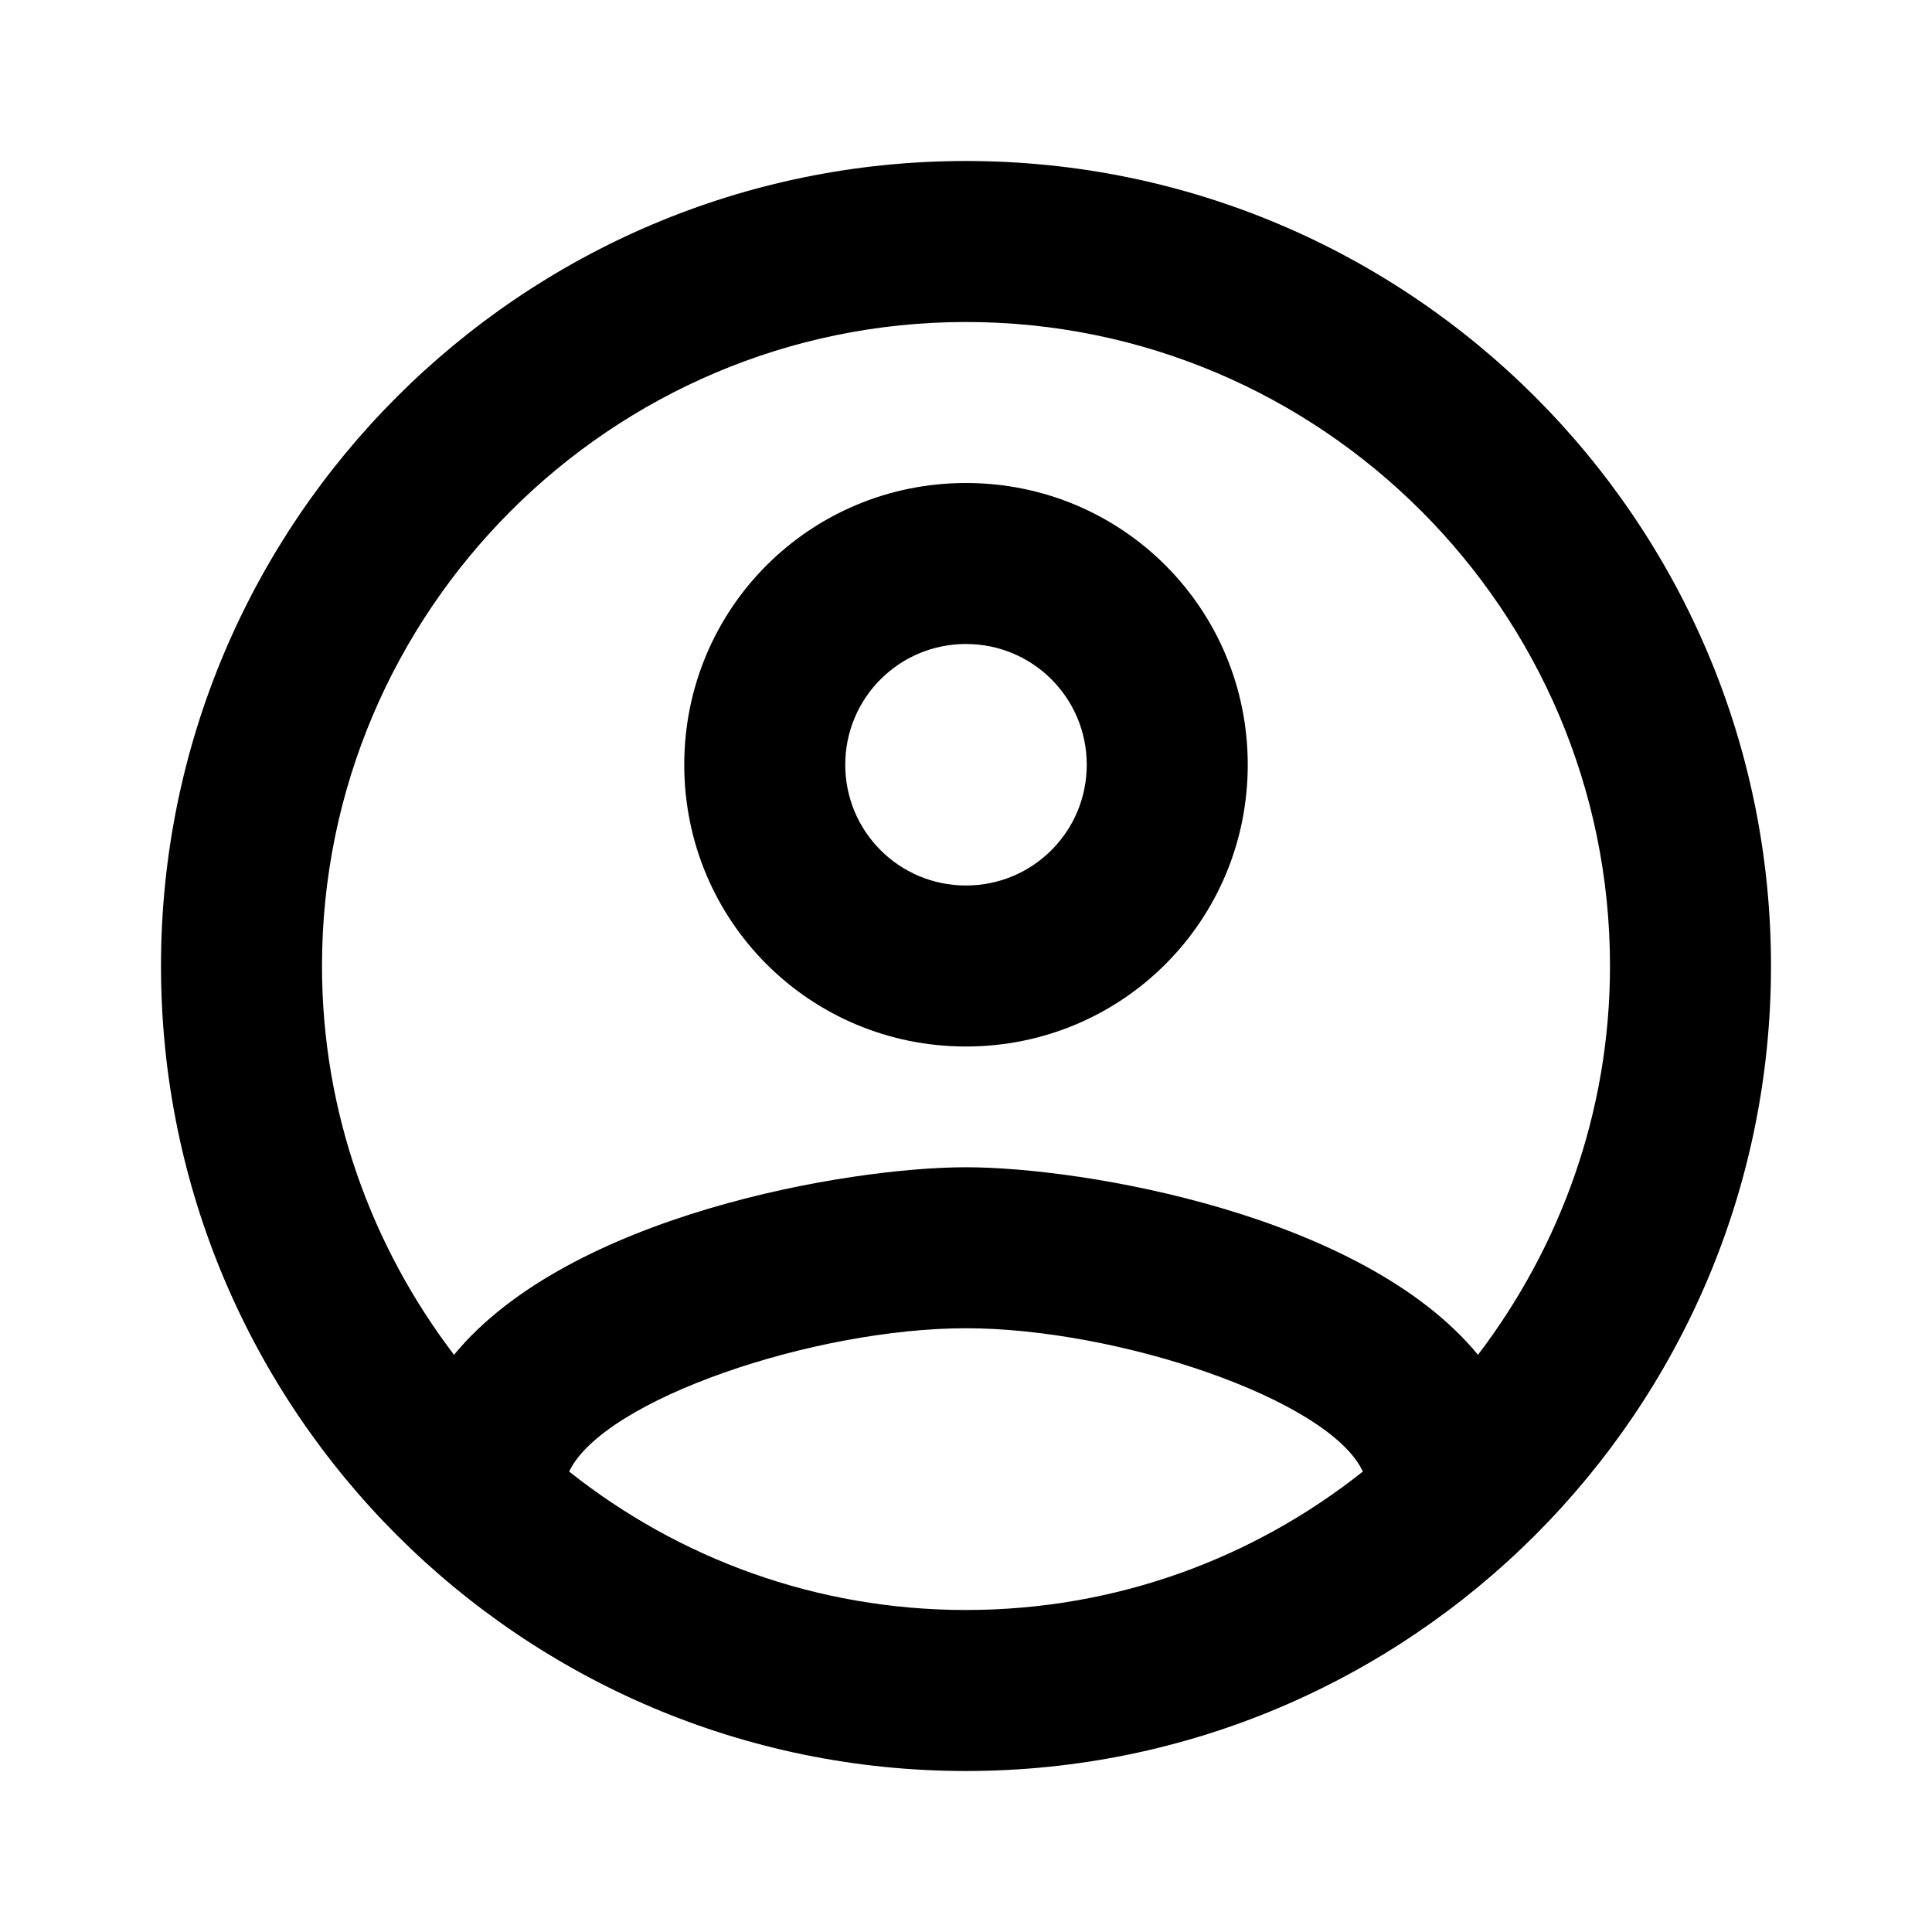
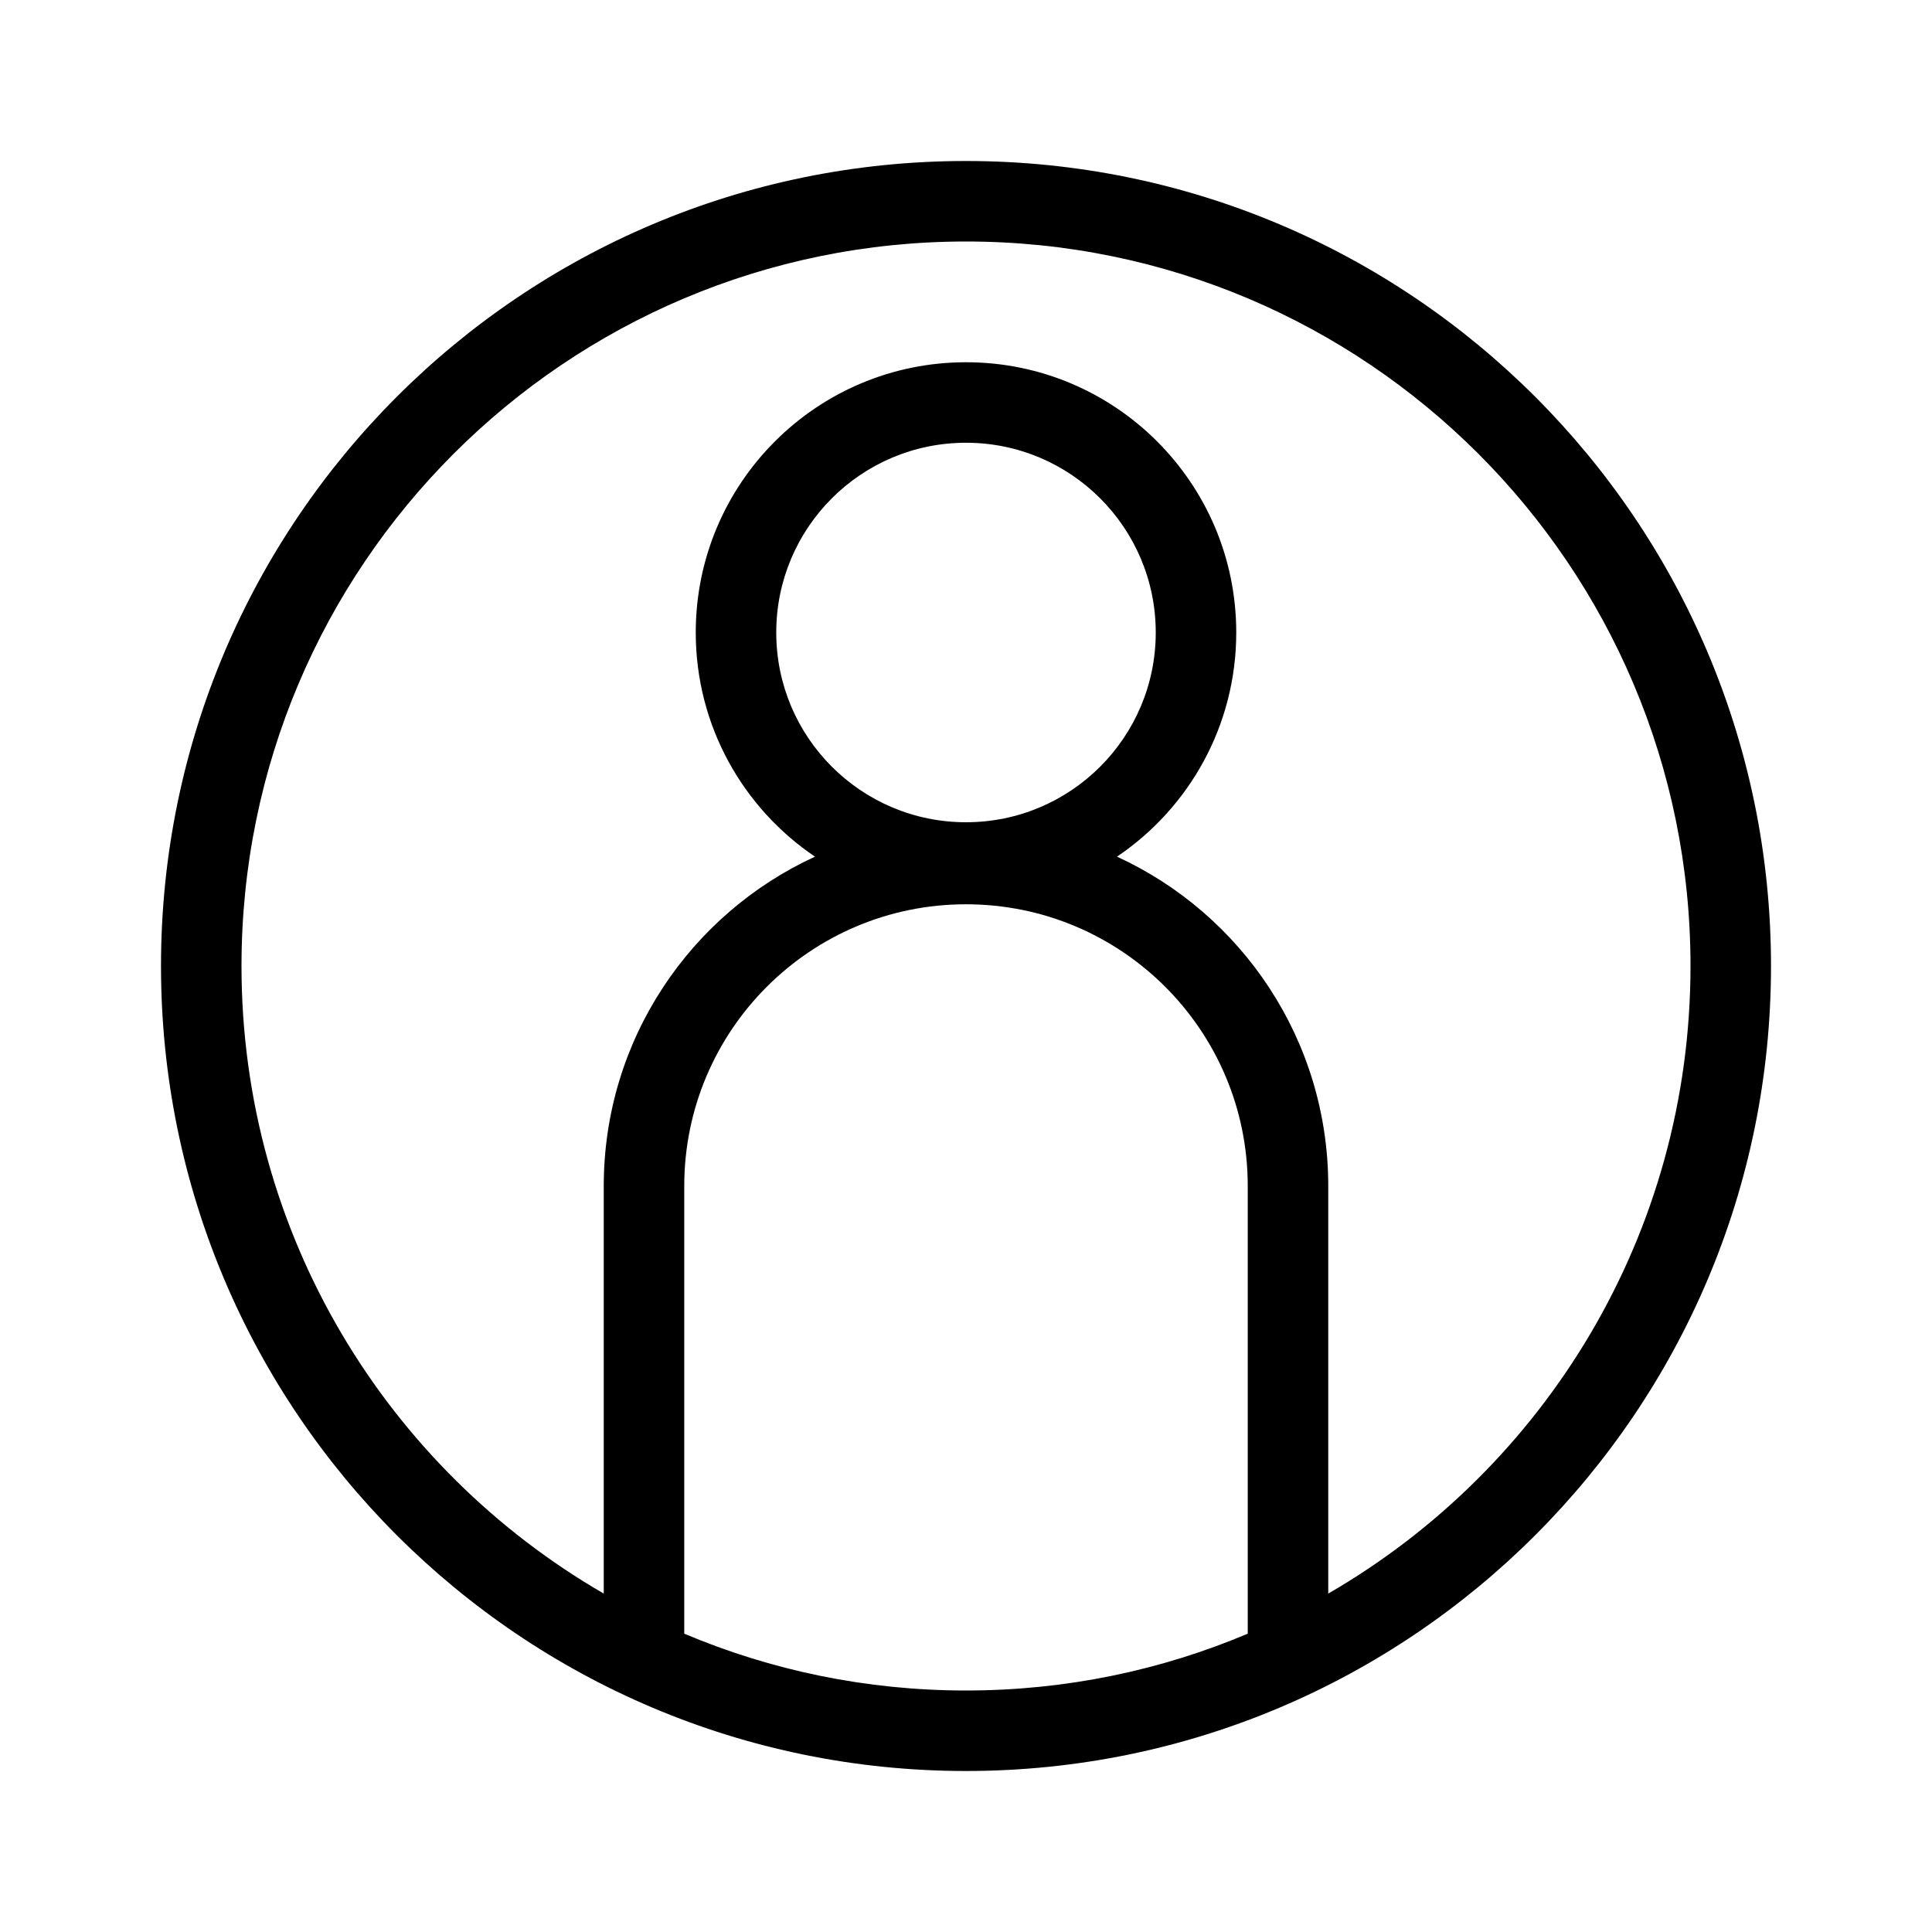
- <svg xmlns="http://www.w3.org/2000/svg" width="800px" height="800px" viewBox="0 0 24 24" fill="none">
-   <path fill-rule="evenodd" clip-rule="evenodd" d="M12 2C6.48 2 2 6.48 2 12C2 17.52 6.48 22 12 22C17.52 22 22 17.52 22 12C22 6.48 17.52 2 12 2ZM7.07 18.28C7.5 17.38 10.12 16.5 12 16.5C13.88 16.5 16.51 17.38 16.93 18.28C15.57 19.36 13.86 20 12 20C10.14 20 8.43 19.36 7.07 18.28ZM12 14.5C13.46 14.5 16.93 15.09 18.36 16.83C19.38 15.49 20 13.82 20 12C20 7.59 16.41 4 12 4C7.59 4 4 7.59 4 12C4 13.82 4.62 15.49 5.64 16.83C7.07 15.09 10.54 14.5 12 14.5ZM12 6C10.06 6 8.5 7.56 8.5 9.5C8.5 11.44 10.06 13 12 13C13.94 13 15.5 11.44 15.5 9.5C15.5 7.56 13.94 6 12 6ZM10.5 9.5C10.5 10.33 11.17 11 12 11C12.83 11 13.5 10.33 13.5 9.5C13.5 8.67 12.83 8 12 8C11.17 8 10.5 8.67 10.5 9.5Z" fill="#000000" />
+ <svg xmlns="http://www.w3.org/2000/svg" fill="#000000" width="800px" height="800px" viewBox="0 0 1024 1024">
+   <path d="M85.333 512C85.333 276.358 276.358 85.333 512 85.333c235.639 0 426.667 191.025 426.667 426.667 0 235.639-191.027 426.667-426.667 426.667C276.358 938.667 85.333 747.64 85.333 512zM512 128c-212.077 0-384 171.923-384 384 0 142.135 77.222 266.231 192 332.629V628.62c0-77.474 45.885-144.23 111.962-174.575-38.129-25.737-63.201-69.344-63.201-118.808 0-79.108 64.131-143.238 143.24-143.238s143.236 64.13 143.236 143.238c0 49.463-25.071 93.071-63.202 118.808 66.078 30.345 111.966 97.101 111.966 174.575v216.009c114.778-66.398 192-190.494 192-332.629 0-212.077-171.921-384-384-384zm149.333 737.882V628.621c0-82.475-66.859-149.333-149.333-149.333s-149.333 66.859-149.333 149.333v237.261C408.572 885.278 459.034 896 512 896s103.428-10.722 149.333-30.118zM512 234.667c-55.543 0-100.573 45.027-100.573 100.571S456.457 435.81 512 435.81c55.543 0 100.57-45.028 100.57-100.572S567.544 234.667 512 234.667z" />
</svg>
